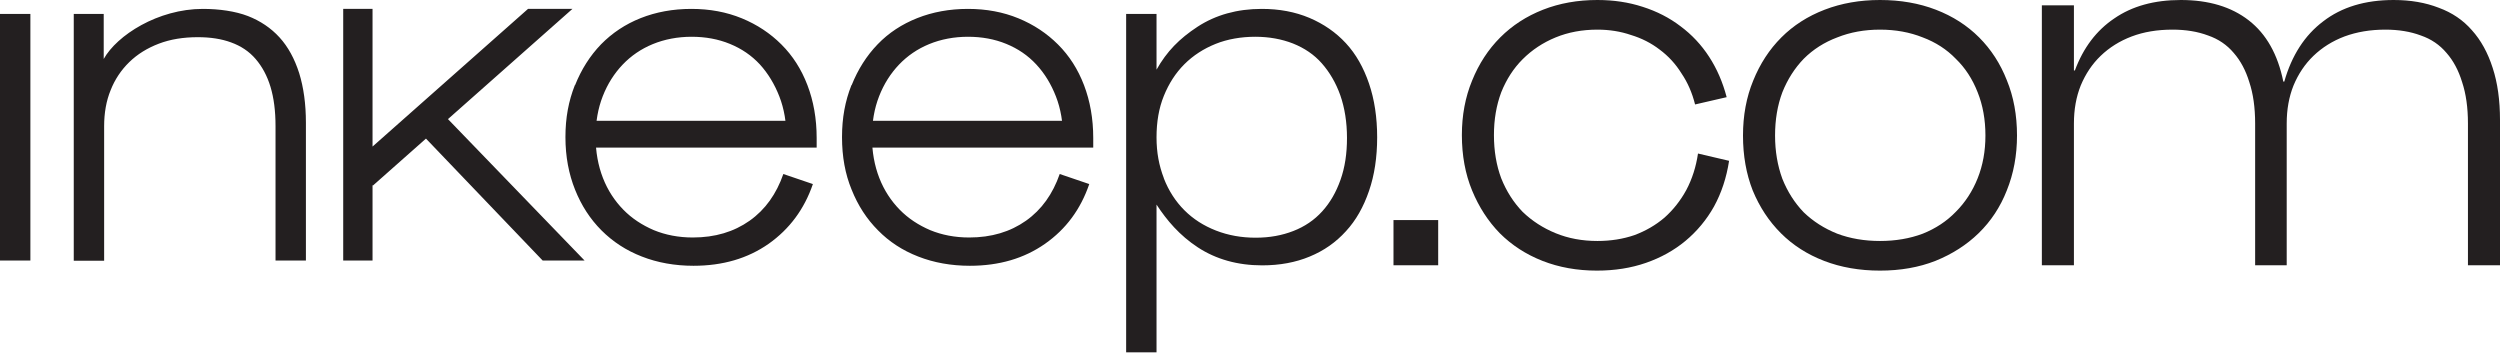
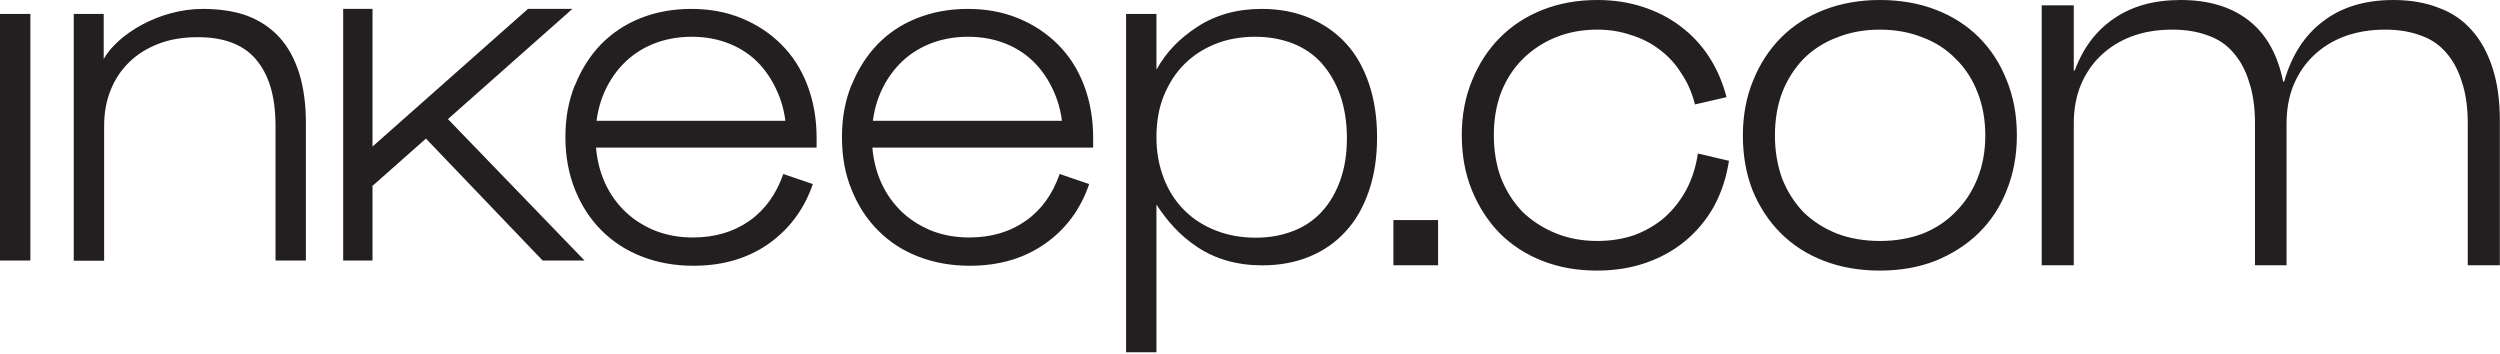
<svg xmlns="http://www.w3.org/2000/svg" width="1102" height="156" fill="none" viewBox="0 0 1102 156">
-   <path fill="#231f20" d="M0 6.139h13.392v108.707H0zM32.326 6.139h13.392v19.857C51.537 15.56 69.639 3.922 89.404 3.922c7.204 0 14.316 1.016 19.857 3.14 5.45 2.125 10.16 5.265 13.947 9.421s6.65 9.42 8.682 15.794c1.939 6.28 2.955 13.576 2.955 21.797v60.772h-13.392V55.551c0-6.65-.739-12.376-2.217-17.271-1.477-4.895-3.694-8.959-6.557-12.284s-6.465-5.726-10.806-7.296c-4.249-1.57-9.144-2.31-14.686-2.31-6.372 0-12.099.924-17.178 2.864s-9.421 4.618-13.023 8.127a35 35 0 0 0-8.22 12.377c-1.94 4.71-2.863 10.067-2.863 15.886v59.295H32.51V6.139zM253.492 37.541c2.771-6.927 6.558-12.93 11.453-18.01 4.895-4.987 10.714-8.867 17.456-11.545s14.223-4.064 22.351-4.064 15.516 1.386 22.259 4.156c6.742 2.771 12.561 6.65 17.456 11.545 4.987 4.988 8.774 10.899 11.452 17.918s4.064 14.778 4.064 23.275v4.248h-99.194V53.242h88.757l-2.863 7.482c0-6.65-1.016-12.746-3.14-18.195q-3.186-8.174-8.589-14.132c-3.695-3.971-8.036-6.926-13.208-9.05s-10.806-3.141-16.902-3.141-11.914 1.108-17.086 3.233-9.606 5.172-13.3 9.05c-3.695 3.88-6.65 8.498-8.774 13.947-2.125 5.45-3.141 11.36-3.141 17.918s1.109 12.653 3.233 18.103c2.124 5.449 5.172 10.067 8.959 13.946s8.312 6.834 13.484 9.051c5.173 2.124 10.899 3.233 17.179 3.233 9.791 0 18.103-2.494 25.03-7.389s11.822-11.822 14.87-20.596l13.023 4.433c-3.787 11.083-10.345 19.857-19.488 26.323-9.236 6.465-20.227 9.697-33.158 9.697-8.22 0-15.885-1.385-22.72-4.064-6.927-2.678-12.838-6.557-17.826-11.544-4.987-4.988-8.866-10.991-11.637-17.918s-4.248-14.593-4.248-23.183 1.385-15.885 4.156-22.905zM375.409 37.541c2.77-6.927 6.557-12.93 11.452-18.01s10.714-8.867 17.456-11.545 14.224-4.064 22.351-4.064c8.128 0 15.517 1.386 22.259 4.156 6.742 2.771 12.561 6.65 17.456 11.545 4.987 4.988 8.774 10.899 11.453 17.918 2.678 7.02 4.063 14.778 4.063 23.275v4.248h-99.194V53.242h88.758l-2.863 7.482c0-6.65-1.016-12.746-3.141-18.195-2.124-5.45-4.987-10.16-8.681-14.132-3.695-3.971-8.036-6.926-13.208-9.05s-10.806-3.141-16.902-3.141-11.914 1.108-17.086 3.233-9.606 5.172-13.3 9.05c-3.695 3.88-6.65 8.498-8.774 13.947-2.125 5.45-3.141 11.36-3.141 17.918s1.109 12.653 3.233 18.103c2.124 5.449 5.172 10.067 8.959 13.946s8.312 6.834 13.484 9.051c5.173 2.124 10.899 3.233 17.179 3.233 9.791 0 18.103-2.494 25.03-7.389s11.822-11.822 14.87-20.596l13.023 4.433c-3.787 11.083-10.252 19.857-19.488 26.323-9.236 6.465-20.227 9.697-33.158 9.697-8.22 0-15.885-1.385-22.72-4.064-6.927-2.678-12.838-6.557-17.733-11.544-4.988-4.988-8.867-10.991-11.637-17.918-2.864-6.927-4.249-14.593-4.249-23.183s1.385-15.885 4.156-22.905zM496.405 6.139h13.392v24.567c4.526-8.035 10.067-13.669 18.103-18.933 7.943-5.172 17.363-7.85 28.262-7.85 7.758 0 14.685 1.292 21.058 3.97 6.28 2.68 11.637 6.373 16.07 11.176 4.434 4.803 7.759 10.714 10.16 17.733s3.602 14.962 3.602 23.737-1.201 16.717-3.602 23.644c-2.401 7.02-5.726 12.93-10.16 17.733-4.433 4.895-9.697 8.589-15.978 11.175-6.188 2.587-13.207 3.88-20.966 3.88-10.806 0-20.319-2.679-28.354-7.943-8.035-5.265-13.669-11.915-18.195-18.842V155.3h-13.392zM513.03 78.64c2.124 5.45 5.172 10.16 9.051 14.039 3.879 3.88 8.497 6.835 13.946 8.959 5.45 2.124 11.268 3.14 17.456 3.14s11.638-1.016 16.625-2.955c4.988-1.94 9.236-4.803 12.746-8.682s6.095-8.405 8.035-13.854c1.94-5.45 2.863-11.545 2.863-18.472s-1.016-13.3-2.955-18.842c-1.94-5.449-4.711-10.16-8.128-14.038-3.417-3.88-7.666-6.743-12.746-8.774-4.987-1.94-10.529-2.956-16.624-2.956-6.096 0-12.192 1.016-17.456 3.14-5.265 2.125-9.883 5.08-13.762 8.96-3.879 3.878-6.835 8.496-9.051 13.946s-3.233 11.545-3.233 18.287 1.108 12.468 3.233 18.01z" />
-   <path fill="#231f20" d="M252.327 3.922h-19.58l-68.531 60.68V3.923h-12.931v110.924h12.931v-33.25l.184.185 23.367-20.688 51.445 53.753h18.472l-60.219-62.343zM900.05 116.93V2.356h14.134v28.697h.428q5.568-14.99 17.347-22.915Q943.738 0 961.299 0q18.417 0 29.982 8.995t15.209 26.983h.42c3.29-11.564 9-20.416 17.14-26.555C1032.18 3.14 1042.54 0 1055.1 0q11.13 0 19.92 3.427c5.85 2.141 10.7 5.425 14.56 9.85q6 6.64 9.21 16.705 3.21 9.852 3.21 22.915v64.033h-14.13V54.396c0-6.996-.86-13.064-2.57-18.203-1.57-5.14-3.86-9.423-6.86-12.85-3-3.57-6.78-6.139-11.35-7.71q-6.855-2.57-15.63-2.57c-6.57 0-12.57 1-17.99 2.999q-7.92 2.998-13.71 8.566c-3.71 3.57-6.64 7.924-8.78 13.064q-3 7.496-3 16.704v62.534h-13.915V54.396q0-10.494-2.57-18.203-2.356-7.71-6.853-12.85-4.497-5.354-11.351-7.71-6.852-2.57-15.633-2.57-10.065 0-17.989 2.999t-13.706 8.566q-5.568 5.355-8.781 13.064-2.998 7.496-2.998 16.704v62.534zM768.313 59.75q0-13.278 4.497-24.2 4.497-11.136 12.421-19.06t19.06-12.207T828.705 0q13.492 0 24.628 4.283t19.06 12.207q7.925 7.925 12.207 18.846 4.497 10.922 4.497 24.414 0 13.063-4.497 24.2-4.283 10.922-12.421 18.846-7.924 7.709-19.06 12.206-10.921 4.284-24.414 4.284-13.492 0-24.628-4.284-11.137-4.283-19.06-12.206-7.924-7.924-12.421-18.846-4.284-10.922-4.283-24.2m14.134 0q0 10.28 3.212 19.06 3.428 8.565 9.423 14.777 6.211 5.995 14.777 9.423 8.567 3.212 18.846 3.212t18.846-3.212q8.566-3.427 14.563-9.637 6.21-6.21 9.637-14.777 3.426-8.566 3.426-18.846 0-10.495-3.426-19.06-3.427-8.781-9.637-14.777-5.997-6.21-14.563-9.423-8.567-3.426-18.846-3.426t-18.846 3.426q-8.566 3.213-14.777 9.423-5.995 6.21-9.423 14.777-3.212 8.566-3.212 19.06M644.394 59.536q0-13.065 4.498-23.986 4.497-11.136 12.421-19.06t18.846-12.207T704.144 0q10.708 0 19.917 2.998 9.423 2.998 16.704 8.567 7.496 5.568 12.635 13.491 5.14 7.925 7.71 17.775l-13.92 3.213q-1.928-7.71-5.997-13.706-3.854-6.21-9.637-10.494-5.567-4.283-12.635-6.425-6.853-2.355-14.777-2.355-10.065 0-18.417 3.426t-14.563 9.637q-5.997 5.997-9.423 14.563-3.212 8.566-3.212 18.846 0 10.493 3.212 19.06 3.426 8.565 9.423 14.777 6.21 5.996 14.563 9.423 8.352 3.426 18.417 3.426 8.78 0 16.276-2.57 7.495-2.784 13.278-7.71 5.782-5.14 9.637-12.206 3.855-7.282 5.14-16.062l13.706 3.212q-1.713 11.137-6.639 20.13a54 54 0 0 1-12.635 15.206q-7.496 6.21-17.347 9.637t-21.63 3.427q-13.063 0-23.986-4.284t-18.845-12.206q-7.71-7.924-12.207-18.846t-4.498-24.414M614.25 116.93V97.013h19.703v19.917z" />
+   <path fill="#231f20" d="M0 6.138h13.392v108.7H0zM32.324 6.138h13.391v19.856c5.818-10.436 23.92-22.072 43.683-22.072 7.204 0 14.315 1.016 19.856 3.14 5.449 2.124 10.159 5.264 13.946 9.42s6.649 9.42 8.681 15.792c1.939 6.28 2.955 13.576 2.955 21.796v60.769h-13.391V55.548c0-6.65-.739-12.376-2.217-17.27-1.477-4.895-3.694-8.959-6.557-12.284-2.863-3.324-6.464-5.725-10.805-7.296-4.248-1.57-9.143-2.308-14.684-2.308-6.373 0-12.099.923-17.178 2.863s-9.42 4.617-13.022 8.127a35 35 0 0 0-8.22 12.375C46.824 44.465 45.9 49.822 45.9 55.64v59.291H32.509V6.138zM253.475 37.539c2.771-6.927 6.557-12.93 11.452-18.01 4.895-4.986 10.713-8.865 17.455-11.544 6.742-2.678 14.222-4.063 22.349-4.063s15.516 1.385 22.258 4.156 12.56 6.65 17.454 11.544c4.988 4.987 8.774 10.898 11.452 17.917 2.679 7.018 4.064 14.776 4.064 23.273v4.248h-99.188V53.239h88.752l-2.863 7.48c0-6.65-1.016-12.745-3.14-18.193q-3.186-8.175-8.589-14.13c-3.694-3.972-8.035-6.927-13.207-9.051-5.171-2.124-10.805-3.14-16.9-3.14-6.096 0-11.914 1.108-17.086 3.232s-9.604 5.172-13.299 9.05c-3.694 3.88-6.649 8.497-8.773 13.946-2.124 5.45-3.14 11.36-3.14 17.917s1.108 12.652 3.232 18.101c2.124 5.45 5.172 10.067 8.959 13.946s8.311 6.834 13.483 9.05c5.172 2.124 10.898 3.233 17.178 3.233 9.789 0 18.101-2.494 25.028-7.389s11.821-11.82 14.869-20.594l13.022 4.432c-3.787 11.083-10.344 19.857-19.487 26.321-9.235 6.465-20.226 9.697-33.155 9.697-8.219 0-15.885-1.385-22.719-4.063-6.927-2.678-12.837-6.557-17.824-11.544-4.987-4.988-8.866-10.99-11.637-17.917-2.77-6.927-4.248-14.592-4.248-23.18 0-8.59 1.385-15.885 4.156-22.904zM375.383 37.539c2.771-6.927 6.557-12.93 11.452-18.01 4.895-5.079 10.713-8.865 17.455-11.544 6.742-2.678 14.222-4.063 22.349-4.063s15.516 1.385 22.258 4.156 12.56 6.65 17.455 11.544c4.987 4.987 8.773 10.898 11.451 17.917 2.679 7.018 4.064 14.776 4.064 23.273v4.248h-99.188V53.239h88.752l-2.863 7.48c0-6.65-1.016-12.745-3.14-18.193-2.124-5.45-4.987-10.16-8.681-14.13-3.694-3.972-8.035-6.927-13.207-9.051s-10.805-3.14-16.901-3.14c-6.095 0-11.913 1.108-17.085 3.232s-9.605 5.172-13.299 9.05c-3.694 3.88-6.649 8.497-8.773 13.946-2.125 5.45-3.14 11.36-3.14 17.917s1.108 12.652 3.232 18.101c2.124 5.45 5.172 10.067 8.958 13.946s8.312 6.834 13.484 9.05c5.172 2.124 10.898 3.233 17.178 3.233 9.789 0 18.101-2.494 25.027-7.389s11.822-11.82 14.869-20.594l13.022 4.432c-3.786 11.083-10.251 19.857-19.486 26.321s-20.226 9.697-33.155 9.697c-8.22 0-15.885-1.385-22.719-4.063-6.927-2.678-12.837-6.557-17.732-11.544-4.987-4.988-8.866-10.99-11.637-17.917-2.863-6.927-4.248-14.592-4.248-23.18 0-8.59 1.385-15.885 4.156-22.904zM496.371 6.138h13.392v24.566c4.525-8.034 10.066-13.668 18.101-18.932 7.942-5.172 17.363-7.85 28.26-7.85 7.758 0 14.684 1.293 21.057 3.971 6.28 2.678 11.636 6.373 16.069 11.175s7.758 10.713 10.159 17.732 3.602 14.961 3.602 23.735-1.2 16.716-3.602 23.642c-2.401 7.019-5.726 12.93-10.159 17.732-4.433 4.895-9.697 8.589-15.977 11.175-6.187 2.586-13.206 3.879-20.964 3.879-10.805 0-20.318-2.679-28.353-7.943s-13.668-11.913-18.193-18.84v65.109h-13.392zm16.624 72.498c2.124 5.449 5.172 10.159 9.051 14.038s8.496 6.834 13.945 8.958 11.267 3.14 17.455 3.14 11.637-1.016 16.624-2.955 9.235-4.803 12.744-8.682c3.51-3.878 6.096-8.404 8.035-13.853s2.863-11.544 2.863-18.47c0-6.927-1.016-13.3-2.955-18.84-1.94-5.45-4.71-10.16-8.127-14.038s-7.666-6.742-12.745-8.774c-4.987-1.94-10.528-2.955-16.624-2.955s-12.19 1.016-17.455 3.14-9.881 5.08-13.76 8.958c-3.879 3.88-6.834 8.497-9.051 13.946-2.216 5.448-3.232 11.544-3.232 18.286 0 6.741 1.108 12.467 3.232 18.009z" />
+   <path fill="#231f20" d="M252.31 3.922h-19.579l-68.526 60.676V3.922h-12.93v110.917h12.93V81.591l.184.185 23.366-20.687 51.441 53.75h18.471l-60.215-62.34zM899.989 116.922V2.356h14.133V31.05h.428q5.568-14.99 17.346-22.914Q943.674 0 961.233 0q18.417 0 29.98 8.994t15.207 26.982h.43q4.92-17.346 17.13-26.554Q1036.175 0 1055.03 0c7.42 0 14.06 1.142 19.91 3.426 5.86 2.142 10.71 5.425 14.56 9.85q6 6.64 9.21 16.704c2.14 6.567 3.22 14.205 3.22 22.913v64.029h-14.14v-62.53c0-6.995-.85-13.062-2.57-18.202-1.57-5.14-3.85-9.422-6.85-12.848-3-3.57-6.78-6.14-11.35-7.71q-6.855-2.57-15.63-2.57c-6.57 0-12.57 1-17.99 2.999q-7.92 2.998-13.71 8.565c-3.71 3.57-6.63 7.924-8.78 13.063-1.99 4.997-2.99 10.565-2.99 16.703v62.53h-13.923v-62.53q0-10.492-2.569-18.202-2.356-7.71-6.853-12.848-4.497-5.355-11.35-7.71-6.852-2.57-15.632-2.57-10.065 0-17.988 2.999T925.9 24.626q-5.568 5.355-8.78 13.063-2.998 7.496-2.998 16.703v62.53zM768.26 59.746q0-13.277 4.497-24.198 4.498-11.136 12.421-19.059 7.923-7.922 19.058-12.206T828.649 0q13.491 0 24.626 4.283t19.059 12.206 12.206 18.845q4.497 10.92 4.497 24.412 0 13.062-4.497 24.198-4.283 10.92-12.42 18.845-7.923 7.709-19.059 12.206-10.921 4.283-24.412 4.283t-24.627-4.283q-11.135-4.284-19.058-12.206-7.924-7.924-12.421-18.845-4.283-10.92-4.283-24.198m14.134 0q0 10.278 3.212 19.059 3.426 8.565 9.422 14.775 6.21 5.996 14.776 9.423 8.566 3.212 18.845 3.212t18.844-3.212q8.567-3.427 14.562-9.637 6.21-6.21 9.636-14.776 3.427-8.565 3.427-18.844 0-10.492-3.427-19.059-3.426-8.78-9.636-14.776-5.995-6.21-14.562-9.422-8.565-3.426-18.844-3.426t-18.845 3.426q-8.566 3.212-14.776 9.422-5.996 6.21-9.422 14.776-3.212 8.566-3.212 19.059M644.351 59.532q0-13.063 4.497-23.984 4.497-11.136 12.42-19.059 7.923-7.922 18.844-12.206T704.096 0q10.708 0 19.916 2.998 9.422 2.998 16.703 8.566 7.495 5.567 12.634 13.49 5.14 7.925 7.709 17.775l-13.919 3.212q-1.927-7.71-5.996-13.705-3.855-6.21-9.636-10.493-5.568-4.283-12.635-6.425-6.852-2.355-14.776-2.355-10.064 0-18.416 3.426t-14.562 9.636q-5.996 5.997-9.422 14.562-3.212 8.565-3.212 18.845 0 10.493 3.212 19.058 3.426 8.565 9.422 14.776 6.21 5.996 14.562 9.423t18.416 3.426q8.781 0 16.275-2.57 7.496-2.783 13.277-7.709 5.782-5.14 9.637-12.206 3.854-7.281 5.139-16.06l13.705 3.211q-1.713 11.136-6.638 20.13a54 54 0 0 1-12.635 15.204q-7.494 6.21-17.345 9.636-9.85 3.427-21.629 3.427-13.062 0-23.984-4.283-10.921-4.284-18.844-12.206-7.71-7.924-12.206-18.845-4.497-10.92-4.497-24.412M614.208 116.922V97.007h19.702v19.915z" />
</svg>
